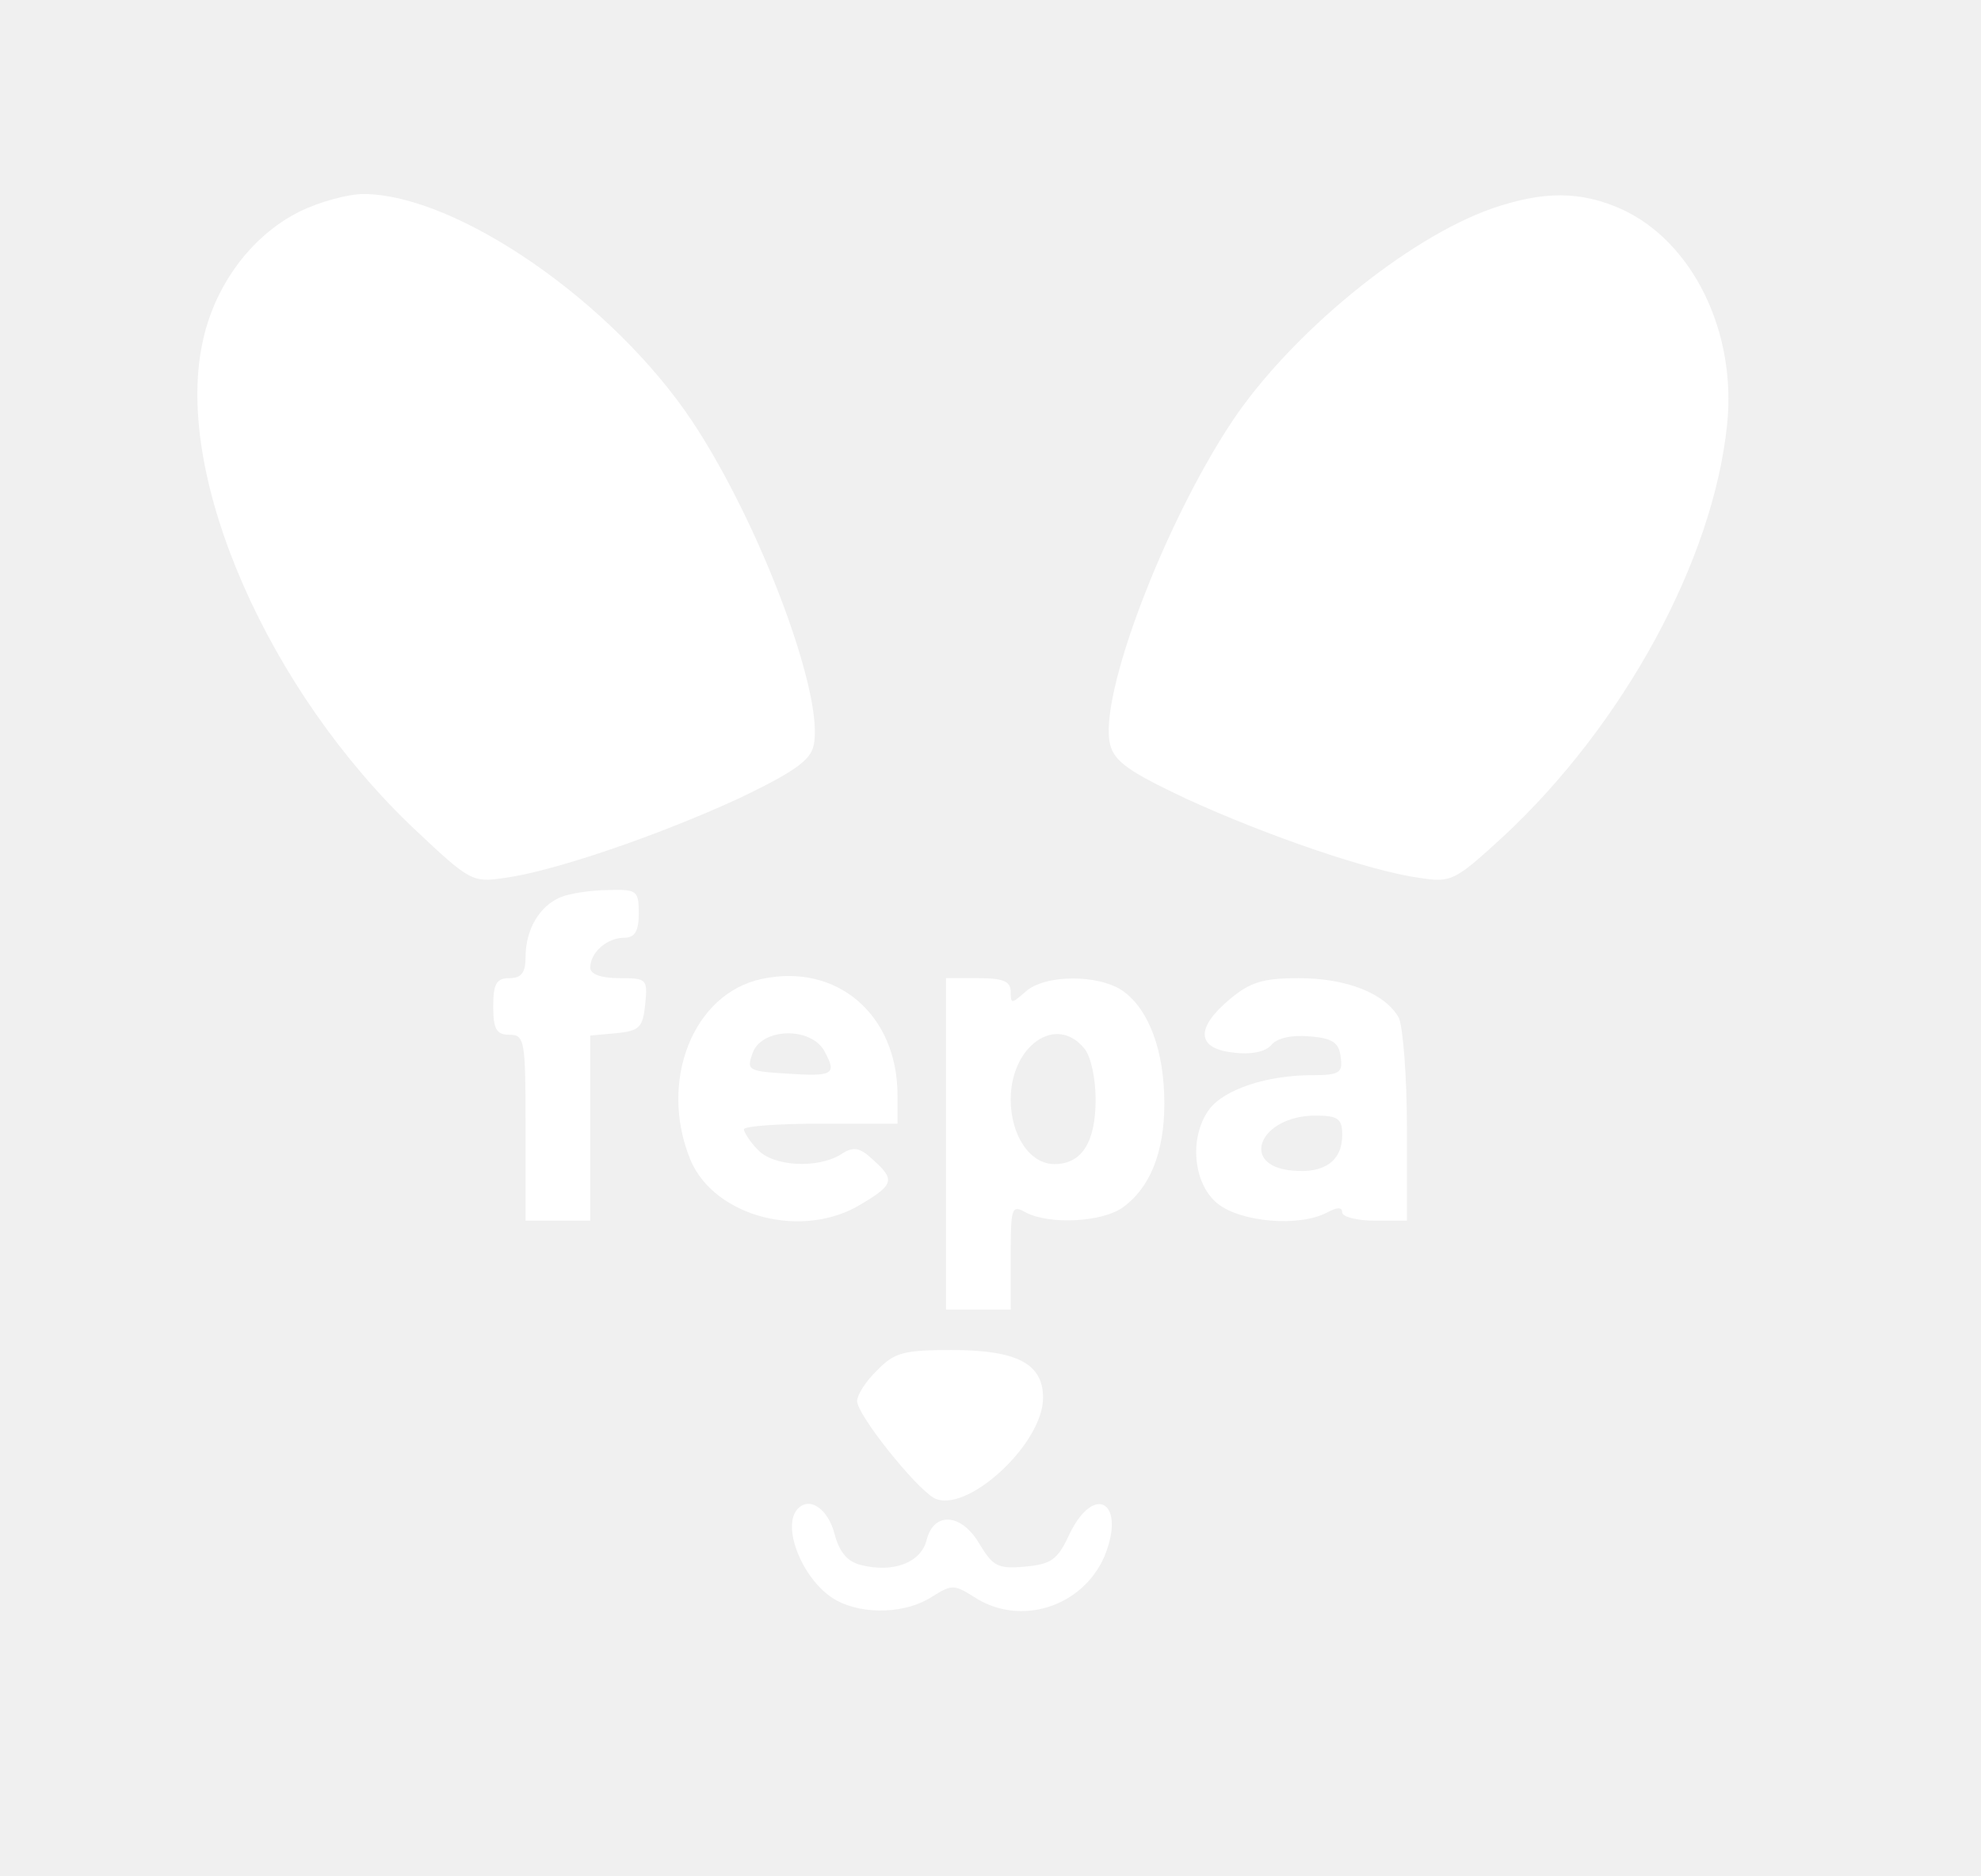
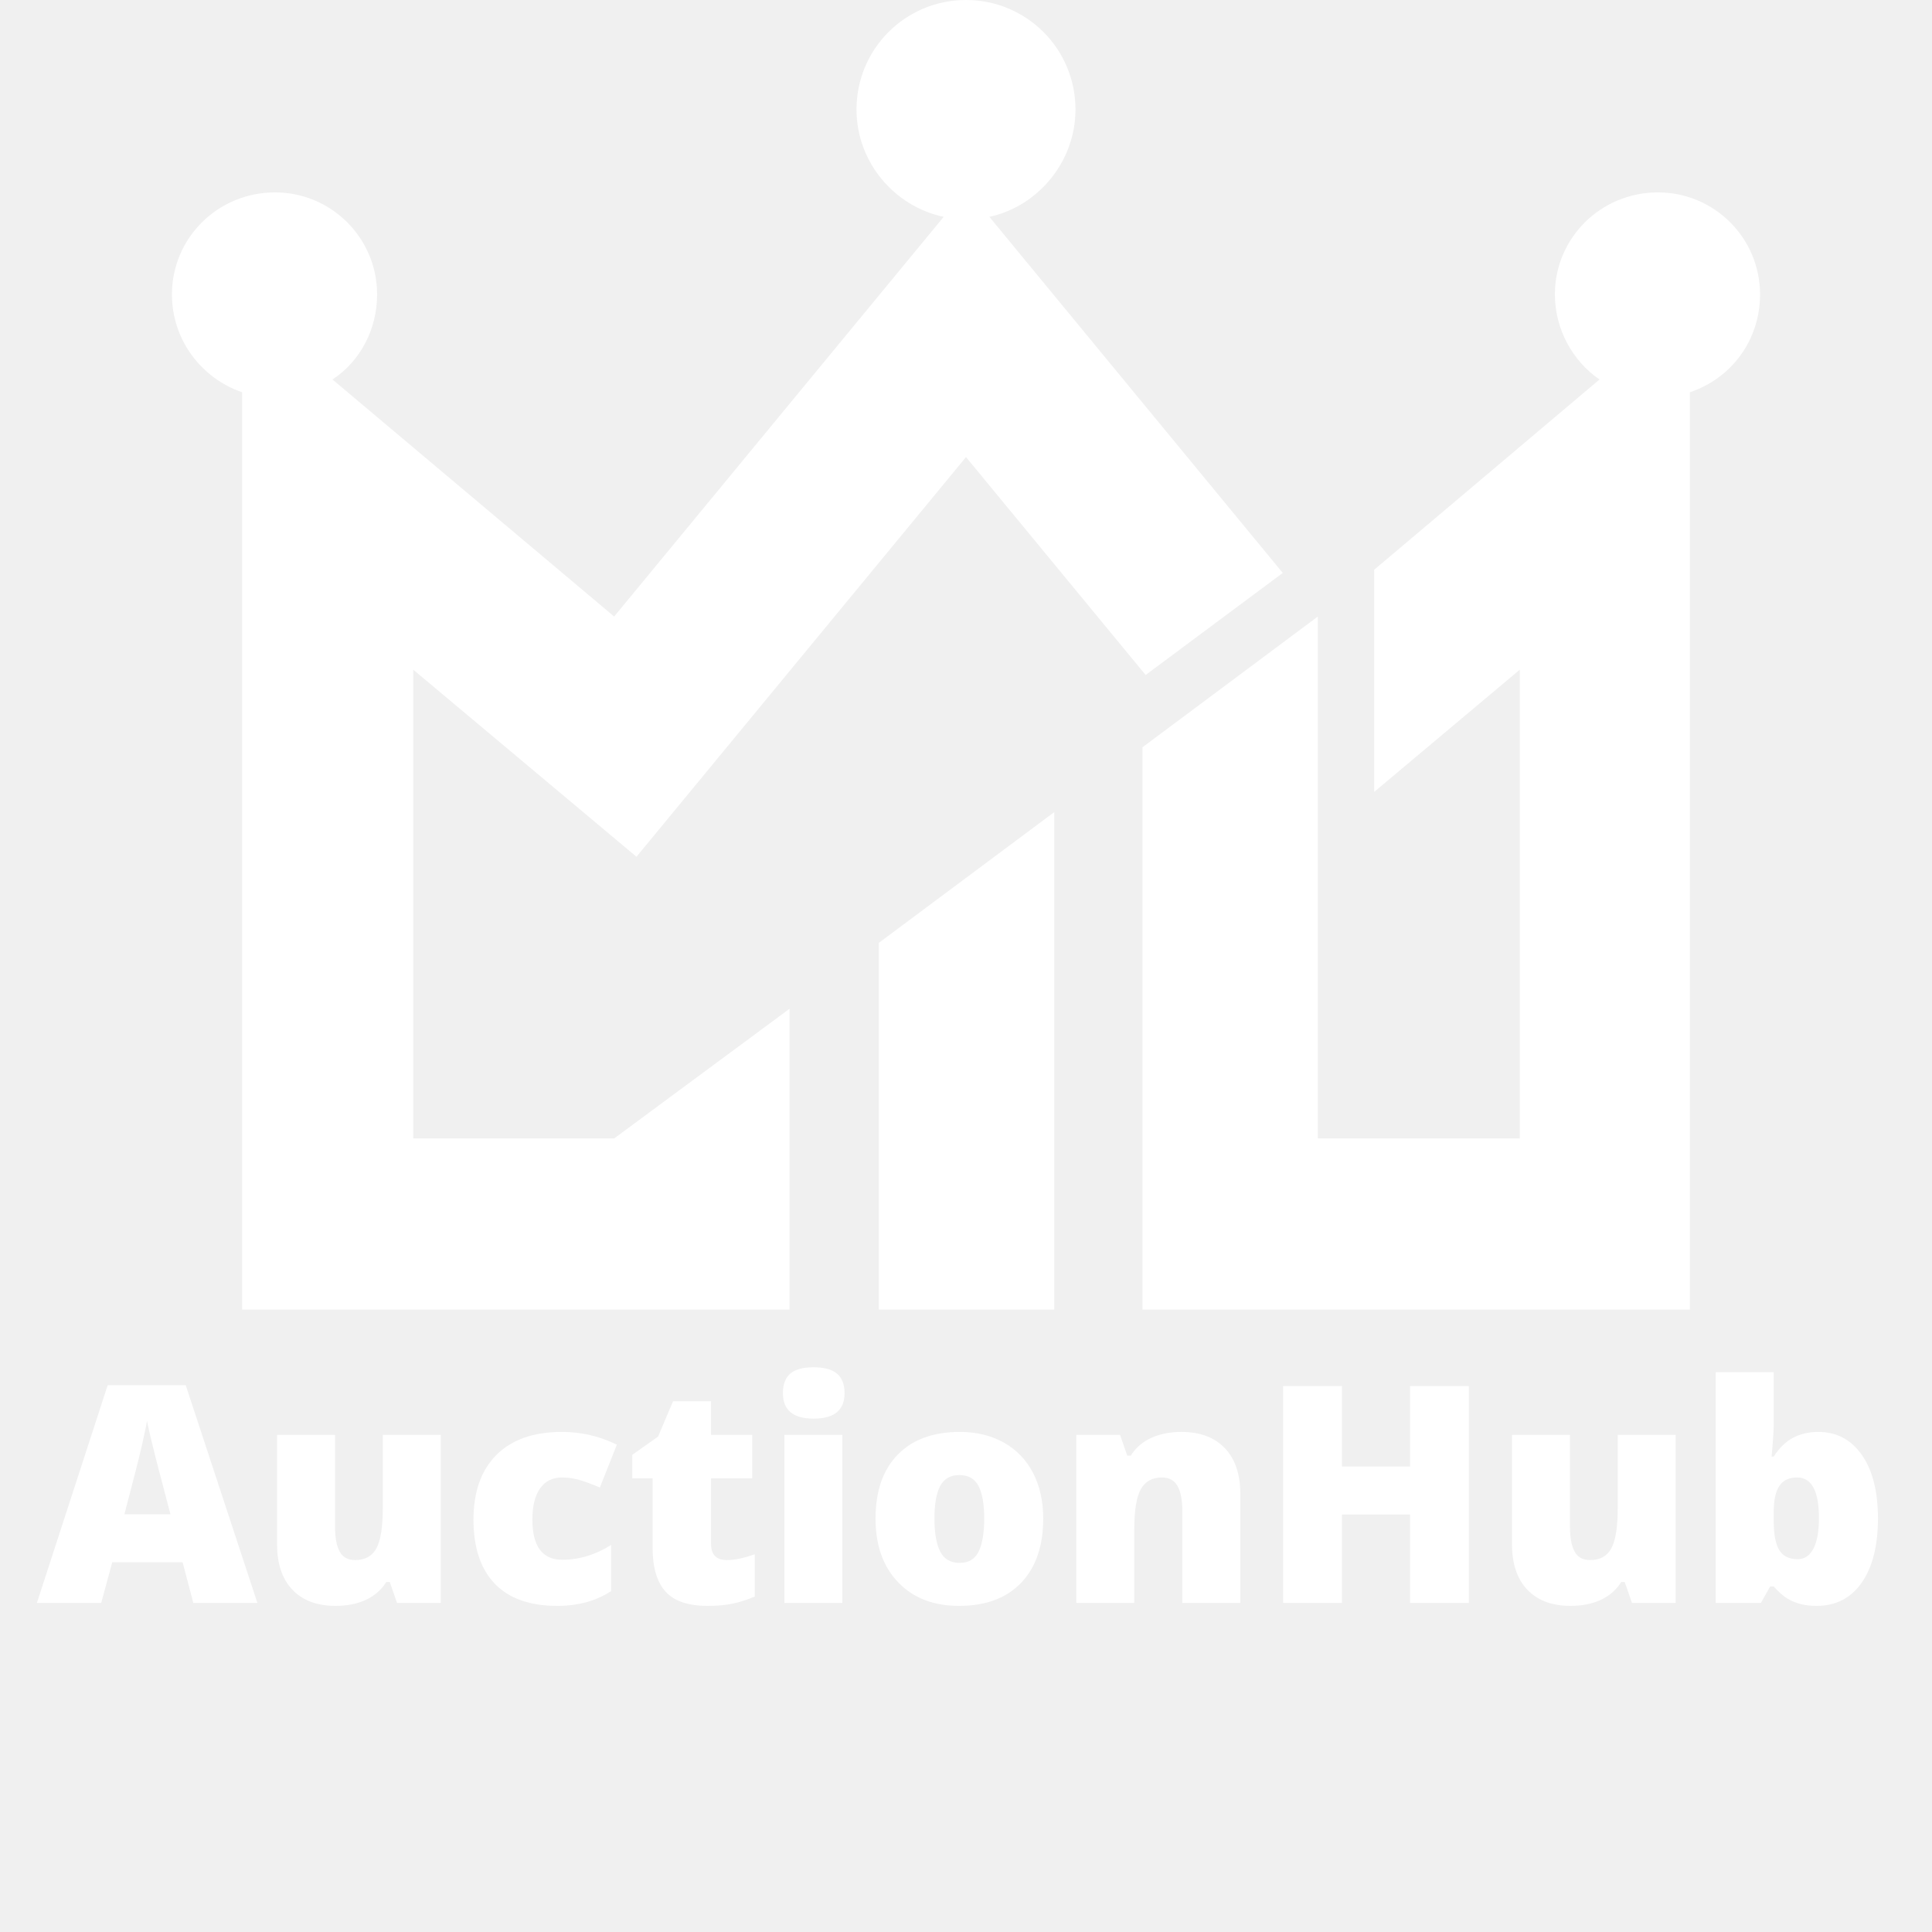
- <svg xmlns="http://www.w3.org/2000/svg" version="1.0" width="245pt" height="232pt" viewBox="0 0 245 232" preserveAspectRatio="xMidYMid meet">
-   <g transform="translate(0,232) scale(0.1,-0.1)" fill="#ffffff" stroke="none">
-     <path d="M370 2058 c-60 -30 -106 -93 -120 -164 -34 -165 82 -429 263 -600 68 -64 71 -66 111 -60 60 8 189 52 289 98 67 32 89 47 93 65 15 59 -65 274 -150 402 -98 147 -290 280 -406 281 -20 0 -56 -10 -80 -22z" fill="#ffffff" />
-     <path d="M1845 2062 c-105 -37 -248 -154 -321 -263 -85 -128 -166 -342 -151 -400 5 -21 24 -34 94 -67 100 -46 229 -90 289 -98 39 -6 43 -4 104 52 148 138 259 341 276 509 12 115 -43 226 -130 266 -51 23 -97 23 -161 1z" fill="#ffffff" />
-     <path d="M693 1210 c-26 -11 -43 -40 -43 -74 0 -19 -5 -26 -20 -26 -16 0 -20 -7 -20 -35 0 -28 4 -35 20 -35 19 0 20 -7 20 -115 l0 -115 40 0 40 0 0 114 0 115 33 3 c28 3 32 7 35 36 3 31 2 32 -32 32 -23 0 -36 5 -36 13 0 19 21 37 42 37 13 0 18 8 18 30 0 28 -2 30 -37 29 -21 0 -48 -4 -60 -9z" fill="#ffffff" />
-     <path d="M942 1109 c-85 -18 -128 -127 -88 -224 30 -71 140 -99 212 -54 40 24 41 30 13 55 -16 15 -24 16 -39 6 -29 -18 -84 -15 -103 6 -10 10 -17 22 -17 25 0 4 43 7 95 7 l95 0 0 35 c0 100 -75 164 -168 144z m78 -90 c15 -28 11 -31 -48 -27 -47 3 -49 4 -41 26 12 31 73 32 89 1z" fill="#ffffff" />
-     <path d="M1170 905 l0 -205 40 0 40 0 0 65 c0 62 1 65 19 55 29 -15 93 -12 119 6 34 24 52 68 52 129 0 65 -19 116 -51 139 -30 21 -97 21 -121 -1 -17 -15 -18 -15 -18 0 0 13 -9 17 -40 17 l-40 0 0 -205z m171 118 c8 -9 14 -37 14 -63 0 -53 -17 -80 -51 -80 -30 0 -54 35 -54 80 0 66 56 106 91 63z" fill="#ffffff" />
-     <path d="M1521 1084 c-43 -36 -41 -61 4 -66 22 -3 40 1 47 9 7 9 26 13 47 11 29 -2 37 -8 39 -25 3 -20 -1 -23 -35 -23 -57 0 -110 -18 -128 -43 -25 -35 -19 -92 11 -116 29 -23 101 -29 135 -11 13 7 19 7 19 0 0 -5 18 -10 40 -10 l40 0 0 116 c0 63 -5 124 -10 135 -17 30 -64 49 -124 49 -44 0 -60 -5 -85 -26z m139 -168 c0 -32 -22 -48 -62 -44 -66 6 -40 68 29 68 28 0 33 -4 33 -24z" fill="#ffffff" />
-     <path d="M1085 625 c-14 -13 -25 -31 -25 -38 0 -17 71 -106 95 -120 39 -21 135 66 135 124 0 42 -32 59 -113 59 -59 0 -71 -3 -92 -25z" fill="#ffffff" />
-     <path d="M987 454 c-22 -22 7 -92 48 -114 34 -18 86 -16 118 5 24 15 27 15 51 0 57 -38 135 -13 162 50 27 66 -12 91 -43 28 -15 -33 -23 -38 -56 -41 -33 -3 -39 1 -55 27 -22 39 -57 42 -66 6 -7 -28 -41 -41 -81 -31 -17 4 -27 16 -33 39 -8 30 -30 46 -45 31z" fill="#ffffff" />
+ <svg xmlns="http://www.w3.org/2000/svg" width="500" zoomAndPan="magnify" viewBox="0 0 375 375" height="500" preserveAspectRatio="xMidYMid meet" version="1.0">
+   <defs>
+     <g />
+     <clipPath id="30bddd0bec">
+       <path d="M 33.375 0 L 341.625 0 L 341.625 254.25 L 33.375 254.25 Z M 33.375 0 " clip-rule="nonzero" />
+     </clipPath>
+   </defs>
+   <g clip-path="url(#30bddd0bec)">
+     <path fill="#ffffff" d="M 187.5 88.719 L 123.539 166.297 L 80.211 129.984 L 80.211 220.973 L 119.207 220.973 L 153.25 195.801 L 153.25 254.191 L 46.992 254.191 L 46.992 76.133 C 39.152 73.453 33.375 66.023 33.375 57.152 C 33.375 46.215 42.246 37.344 53.387 37.344 C 64.324 37.344 73.195 46.215 73.195 57.152 C 73.195 63.961 69.895 70.148 64.531 73.656 L 119.207 119.668 L 183.168 42.09 C 173.469 40.027 166.246 31.359 166.246 21.25 C 166.246 9.492 175.738 0 187.5 0 C 199.258 0 208.75 9.492 208.75 21.25 C 208.75 31.359 201.527 40.027 192.039 42.09 L 248.984 111.207 L 222.367 131.016 Z M 170.582 220.973 L 170.582 183.008 L 204.625 157.633 L 204.625 254.191 L 170.582 254.191 Z M 221.75 199.102 L 221.75 145.047 L 255.793 119.668 L 255.793 220.973 L 294.992 220.973 L 294.992 129.984 L 266.727 153.711 L 266.727 110.59 L 310.469 73.656 C 305.309 70.148 301.805 63.961 301.805 57.152 C 301.805 46.215 310.676 37.344 321.816 37.344 C 332.75 37.344 341.625 46.215 341.625 57.152 C 341.625 66.023 336.051 73.453 328.008 76.133 L 328.008 254.191 L 221.75 254.191 Z M 86.398 231.91 Z M 86.398 231.91 " fill-opacity="1" fill-rule="nonzero" />
+   </g>
+   <g fill="#ffffff" fill-opacity="1">
+     <g transform="translate(7.162091, 311.1224)">
+       <g>
+         <path d="M 30.359 0 L 28.281 -7.891 L 14.625 -7.891 L 12.484 0 L 0 0 L 13.734 -42.25 L 28.891 -42.25 L 42.797 0 Z M 25.922 -17.203 L 24.109 -24.109 C 23.691 -25.648 23.18 -27.641 22.578 -30.078 C 21.973 -32.516 21.57 -34.258 21.375 -35.312 C 21.207 -34.332 20.867 -32.719 20.359 -30.469 C 19.848 -28.227 18.723 -23.805 16.984 -17.203 Z M 25.922 -17.203 " />
+       </g>
+     </g>
+   </g>
+   <g fill="#ffffff" fill-opacity="1">
+     <g transform="translate(49.9516, 311.1224)">
+       <g>
+         <path d="M 27.109 0 L 25.703 -4.062 L 25.031 -4.062 C 24.094 -2.562 22.785 -1.41 21.109 -0.609 C 19.43 0.18 17.457 0.578 15.188 0.578 C 11.602 0.578 8.812 -0.461 6.812 -2.547 C 4.82 -4.629 3.828 -7.57 3.828 -11.375 L 3.828 -32.609 L 15.078 -32.609 L 15.078 -14.797 C 15.078 -12.66 15.379 -11.047 15.984 -9.953 C 16.586 -8.859 17.582 -8.312 18.969 -8.312 C 20.906 -8.312 22.285 -9.07 23.109 -10.594 C 23.93 -12.125 24.344 -14.703 24.344 -18.328 L 24.344 -32.609 L 35.594 -32.609 L 35.594 0 Z M 27.109 0 " />
+       </g>
+     </g>
+   </g>
+   <g fill="#ffffff" fill-opacity="1">
+     <g transform="translate(89.43191, 311.1224)">
+       <g>
+         <path d="M 18.734 0.578 C 13.398 0.578 9.352 -0.859 6.594 -3.734 C 3.844 -6.617 2.469 -10.754 2.469 -16.141 C 2.469 -21.555 3.953 -25.75 6.922 -28.719 C 9.898 -31.695 14.133 -33.188 19.625 -33.188 C 23.406 -33.188 26.961 -32.359 30.297 -30.703 L 27 -22.391 C 25.633 -22.984 24.375 -23.457 23.219 -23.812 C 22.07 -24.164 20.875 -24.344 19.625 -24.344 C 17.801 -24.344 16.391 -23.633 15.391 -22.219 C 14.398 -20.801 13.906 -18.797 13.906 -16.203 C 13.906 -10.984 15.832 -8.375 19.688 -8.375 C 22.988 -8.375 26.156 -9.332 29.188 -11.25 L 29.188 -2.297 C 26.281 -0.379 22.797 0.578 18.734 0.578 Z M 18.734 0.578 " />
+       </g>
+     </g>
+   </g>
+   <g fill="#ffffff" fill-opacity="1">
+     <g transform="translate(121.2003, 311.1224)">
+       <g>
+         <path d="M 19.859 -8.312 C 21.367 -8.312 23.18 -8.688 25.297 -9.438 L 25.297 -1.234 C 23.773 -0.586 22.328 -0.125 20.953 0.156 C 19.586 0.438 17.984 0.578 16.141 0.578 C 12.359 0.578 9.633 -0.348 7.969 -2.203 C 6.301 -4.055 5.469 -6.898 5.469 -10.734 L 5.469 -24.172 L 1.531 -24.172 L 1.531 -28.75 L 6.531 -32.281 L 9.438 -39.141 L 16.812 -39.141 L 16.812 -32.609 L 24.812 -32.609 L 24.812 -24.172 L 16.812 -24.172 L 16.812 -11.484 C 16.812 -9.367 17.828 -8.312 19.859 -8.312 Z M 19.859 -8.312 " />
+       </g>
+     </g>
+   </g>
+   <g fill="#ffffff" fill-opacity="1">
+     <g transform="translate(148.3071, 311.1224)">
+       <g>
+         <path d="M 15.188 0 L 3.938 0 L 3.938 -32.609 L 15.188 -32.609 Z M 3.656 -40.719 C 3.656 -42.406 4.125 -43.66 5.062 -44.484 C 6 -45.316 7.516 -45.734 9.609 -45.734 C 11.703 -45.734 13.227 -45.312 14.188 -44.469 C 15.145 -43.625 15.625 -42.375 15.625 -40.719 C 15.625 -37.414 13.617 -35.766 9.609 -35.766 C 5.641 -35.766 3.656 -37.414 3.656 -40.719 Z M 3.656 -40.719 " />
+       </g>
+     </g>
+   </g>
+   <g fill="#ffffff" fill-opacity="1">
+     <g transform="translate(167.4717, 311.1224)">
+       <g>
+         <path d="M 35.016 -16.375 C 35.016 -11.039 33.582 -6.879 30.719 -3.891 C 27.852 -0.91 23.836 0.578 18.672 0.578 C 13.723 0.578 9.785 -0.945 6.859 -4 C 3.93 -7.051 2.469 -11.176 2.469 -16.375 C 2.469 -21.688 3.898 -25.816 6.766 -28.766 C 9.641 -31.711 13.664 -33.188 18.844 -33.188 C 22.051 -33.188 24.879 -32.504 27.328 -31.141 C 29.785 -29.773 31.68 -27.82 33.016 -25.281 C 34.348 -22.738 35.016 -19.77 35.016 -16.375 Z M 13.906 -16.375 C 13.906 -13.57 14.273 -11.438 15.016 -9.969 C 15.766 -8.5 17.023 -7.766 18.797 -7.766 C 20.535 -7.766 21.766 -8.5 22.484 -9.969 C 23.203 -11.438 23.562 -13.57 23.562 -16.375 C 23.562 -19.156 23.195 -21.254 22.469 -22.672 C 21.738 -24.098 20.492 -24.812 18.734 -24.812 C 17.004 -24.812 15.766 -24.102 15.016 -22.688 C 14.273 -21.281 13.906 -19.176 13.906 -16.375 Z M 13.906 -16.375 " />
+       </g>
+     </g>
+   </g>
+   <g fill="#ffffff" fill-opacity="1">
+     <g transform="translate(205.024, 311.1224)">
+       <g>
+         <path d="M 24.469 0 L 24.469 -17.781 C 24.469 -19.945 24.156 -21.582 23.531 -22.688 C 22.906 -23.789 21.898 -24.344 20.516 -24.344 C 18.617 -24.344 17.25 -23.582 16.406 -22.062 C 15.562 -20.551 15.141 -17.957 15.141 -14.281 L 15.141 0 L 3.891 0 L 3.891 -32.609 L 12.375 -32.609 L 13.781 -28.578 L 14.453 -28.578 C 15.41 -30.109 16.738 -31.258 18.438 -32.031 C 20.133 -32.801 22.082 -33.188 24.281 -33.188 C 27.895 -33.188 30.703 -32.141 32.703 -30.047 C 34.711 -27.953 35.719 -25.004 35.719 -21.203 L 35.719 0 Z M 24.469 0 " />
+       </g>
+     </g>
+   </g>
+   <g fill="#ffffff" fill-opacity="1">
+     <g transform="translate(244.5043, 311.1224)">
+       <g>
+         <path d="M 40.609 0 L 29.188 0 L 29.188 -17.156 L 15.969 -17.156 L 15.969 0 L 4.547 0 L 4.547 -42.078 L 15.969 -42.078 L 15.969 -26.469 L 29.188 -26.469 L 29.188 -42.078 L 40.609 -42.078 Z M 40.609 0 " />
+       </g>
+     </g>
+   </g>
+   <g fill="#ffffff" fill-opacity="1">
+     <g transform="translate(289.6535, 311.1224)">
+       <g>
+         <path d="M 27.109 0 L 25.703 -4.062 L 25.031 -4.062 C 24.094 -2.562 22.785 -1.41 21.109 -0.609 C 19.43 0.18 17.457 0.578 15.188 0.578 C 11.602 0.578 8.812 -0.461 6.812 -2.547 C 4.82 -4.629 3.828 -7.57 3.828 -11.375 L 3.828 -32.609 L 15.078 -32.609 L 15.078 -14.797 C 15.078 -12.66 15.379 -11.047 15.984 -9.953 C 16.586 -8.859 17.582 -8.312 18.969 -8.312 C 20.906 -8.312 22.285 -9.07 23.109 -10.594 C 23.93 -12.125 24.344 -14.703 24.344 -18.328 L 24.344 -32.609 L 35.594 -32.609 L 35.594 0 Z M 27.109 0 " />
+       </g>
+     </g>
+   </g>
+   <g fill="#ffffff" fill-opacity="1">
+     <g transform="translate(329.1337, 311.1224)">
+       <g>
+         <path d="M 23.797 -33.188 C 27.348 -33.188 30.164 -31.695 32.25 -28.719 C 34.332 -25.75 35.375 -21.633 35.375 -16.375 C 35.375 -11.082 34.32 -6.93 32.219 -3.922 C 30.113 -0.922 27.191 0.578 23.453 0.578 C 22.242 0.578 21.172 0.445 20.234 0.188 C 19.297 -0.07 18.457 -0.43 17.719 -0.891 C 16.977 -1.348 16.117 -2.113 15.141 -3.188 L 14.453 -3.188 L 12.656 0 L 3.891 0 L 3.891 -44.781 L 15.141 -44.781 L 15.141 -34.656 C 15.141 -33.438 15.004 -31.352 14.734 -28.406 L 15.141 -28.406 C 16.234 -30.094 17.492 -31.312 18.922 -32.062 C 20.348 -32.812 21.973 -33.188 23.797 -33.188 Z M 19.688 -24.344 C 18.113 -24.344 16.961 -23.797 16.234 -22.703 C 15.504 -21.609 15.141 -19.891 15.141 -17.547 L 15.141 -15.969 C 15.141 -13.301 15.504 -11.383 16.234 -10.219 C 16.961 -9.062 18.148 -8.484 19.797 -8.484 C 21.117 -8.484 22.133 -9.16 22.844 -10.516 C 23.562 -11.867 23.922 -13.859 23.922 -16.484 C 23.922 -21.723 22.508 -24.344 19.688 -24.344 Z M 19.688 -24.344 " />
+       </g>
+     </g>
  </g>
</svg>
